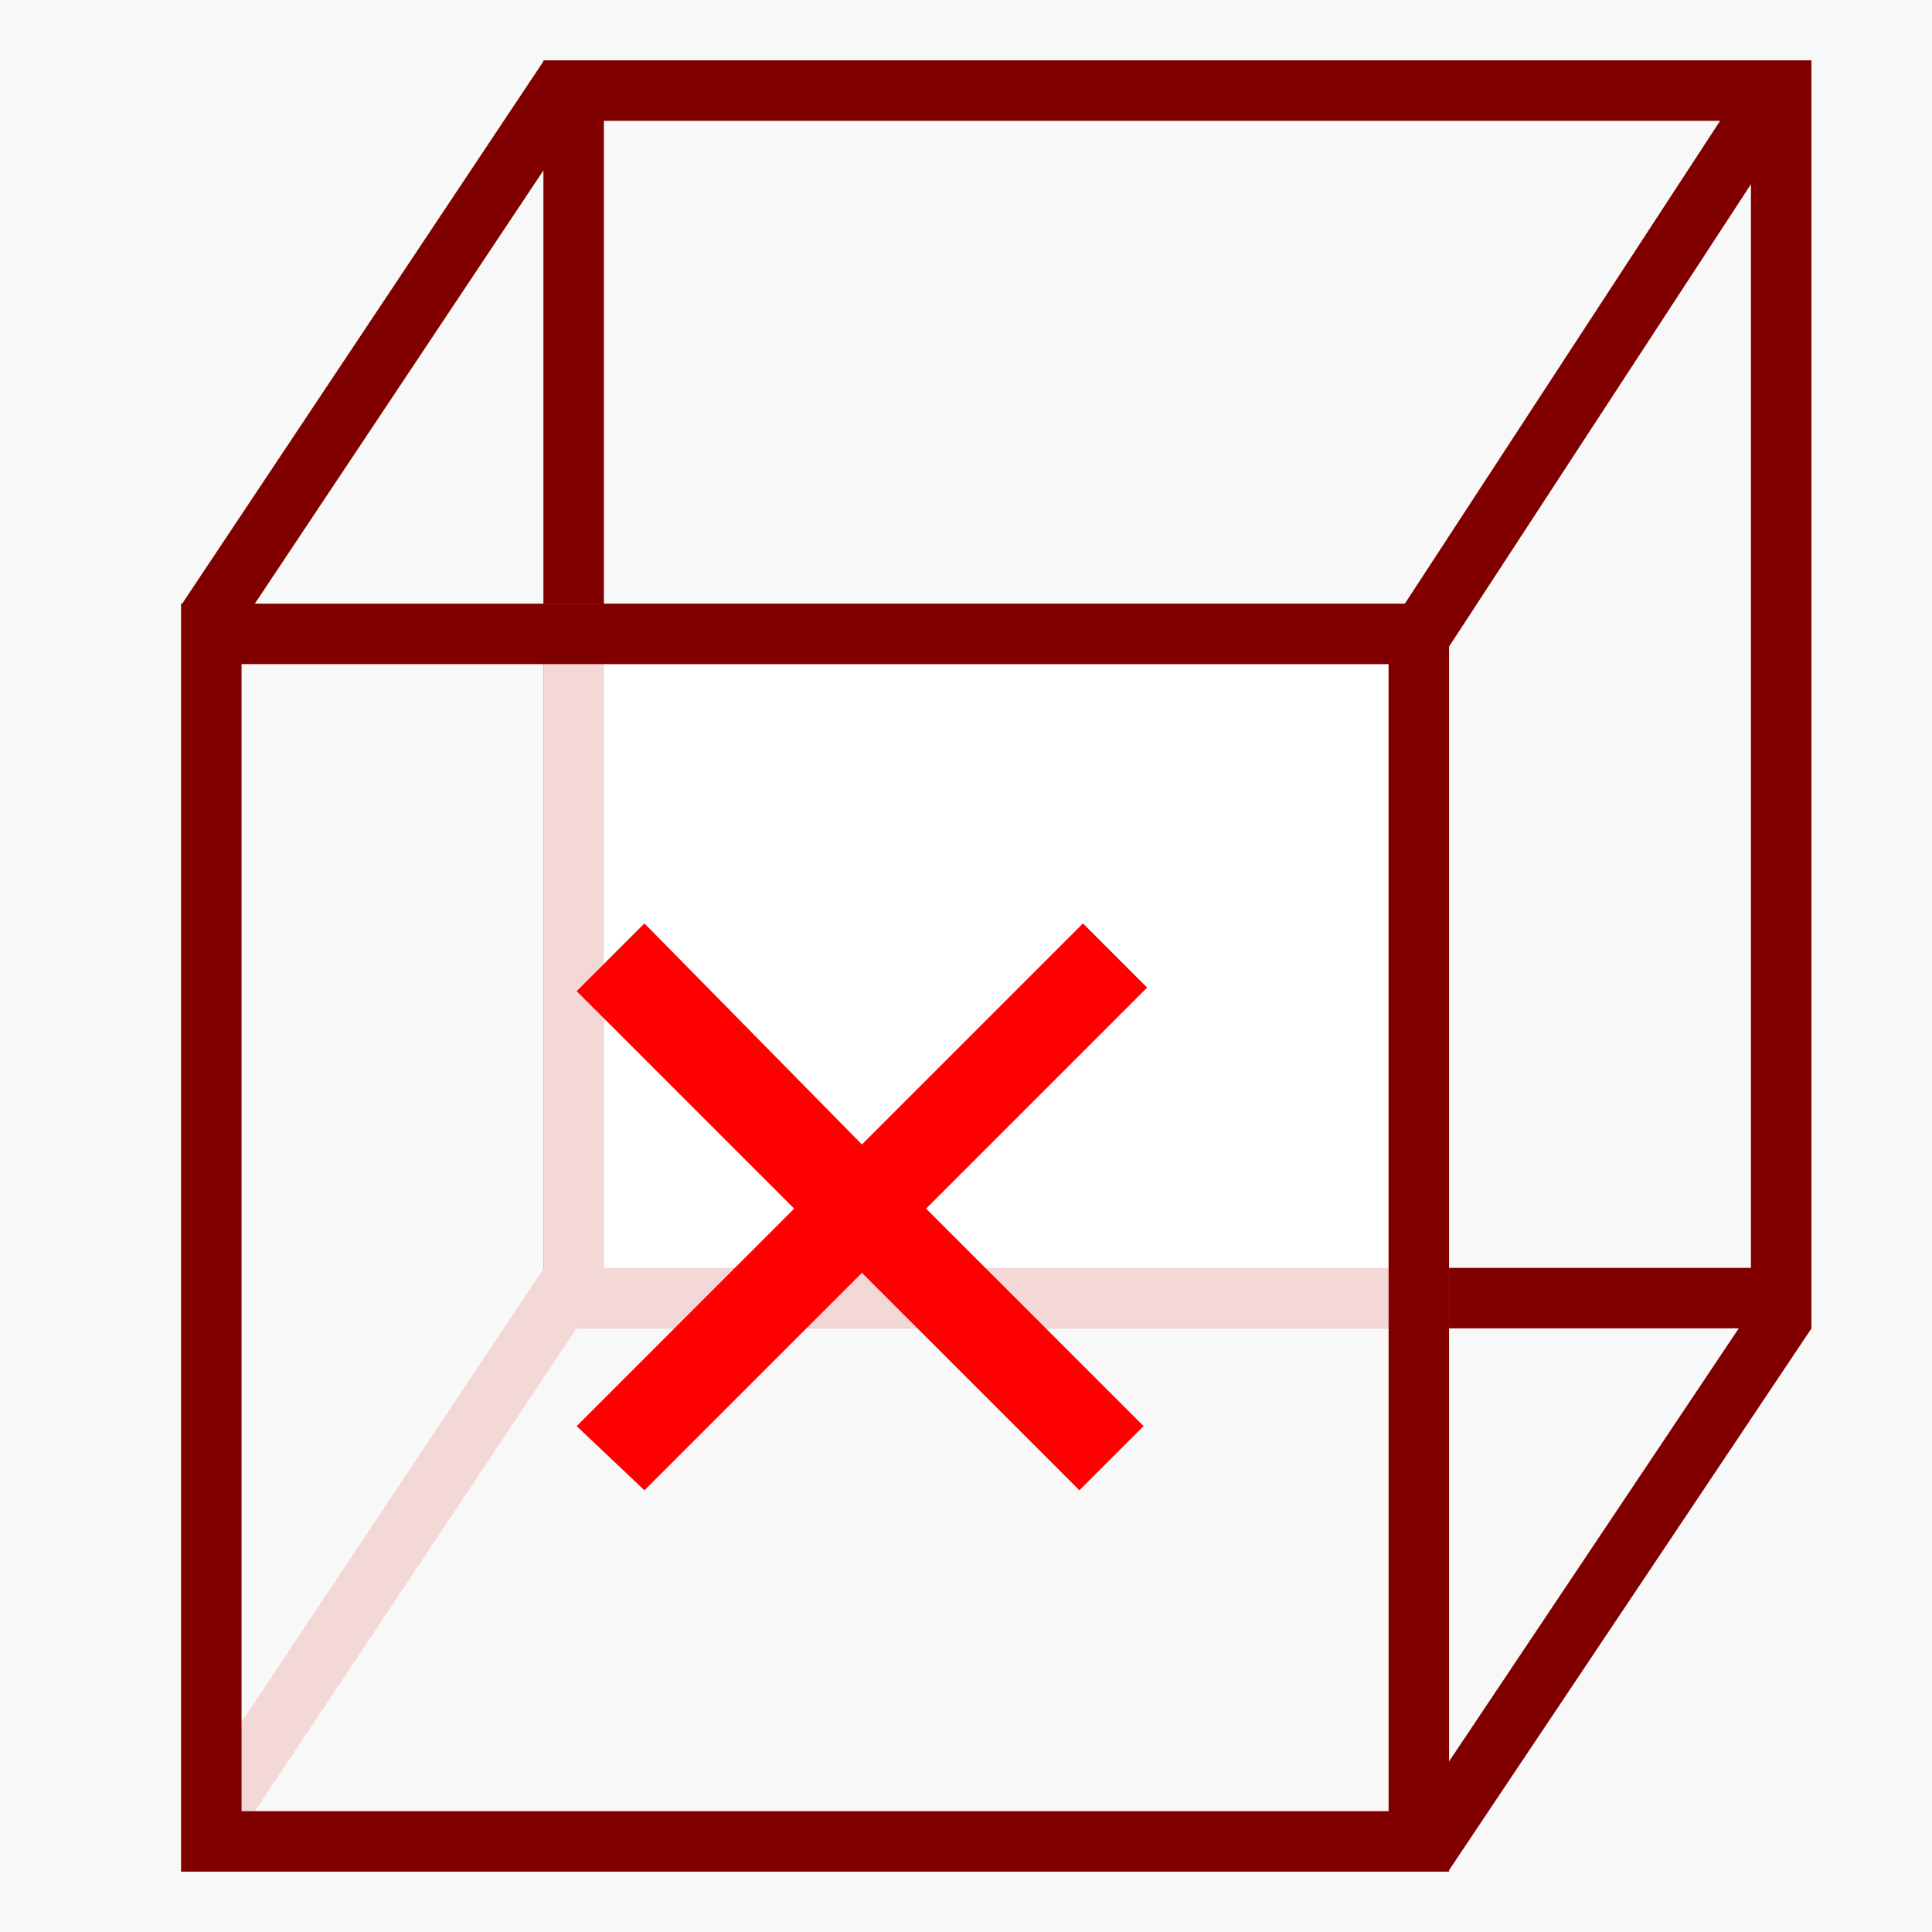
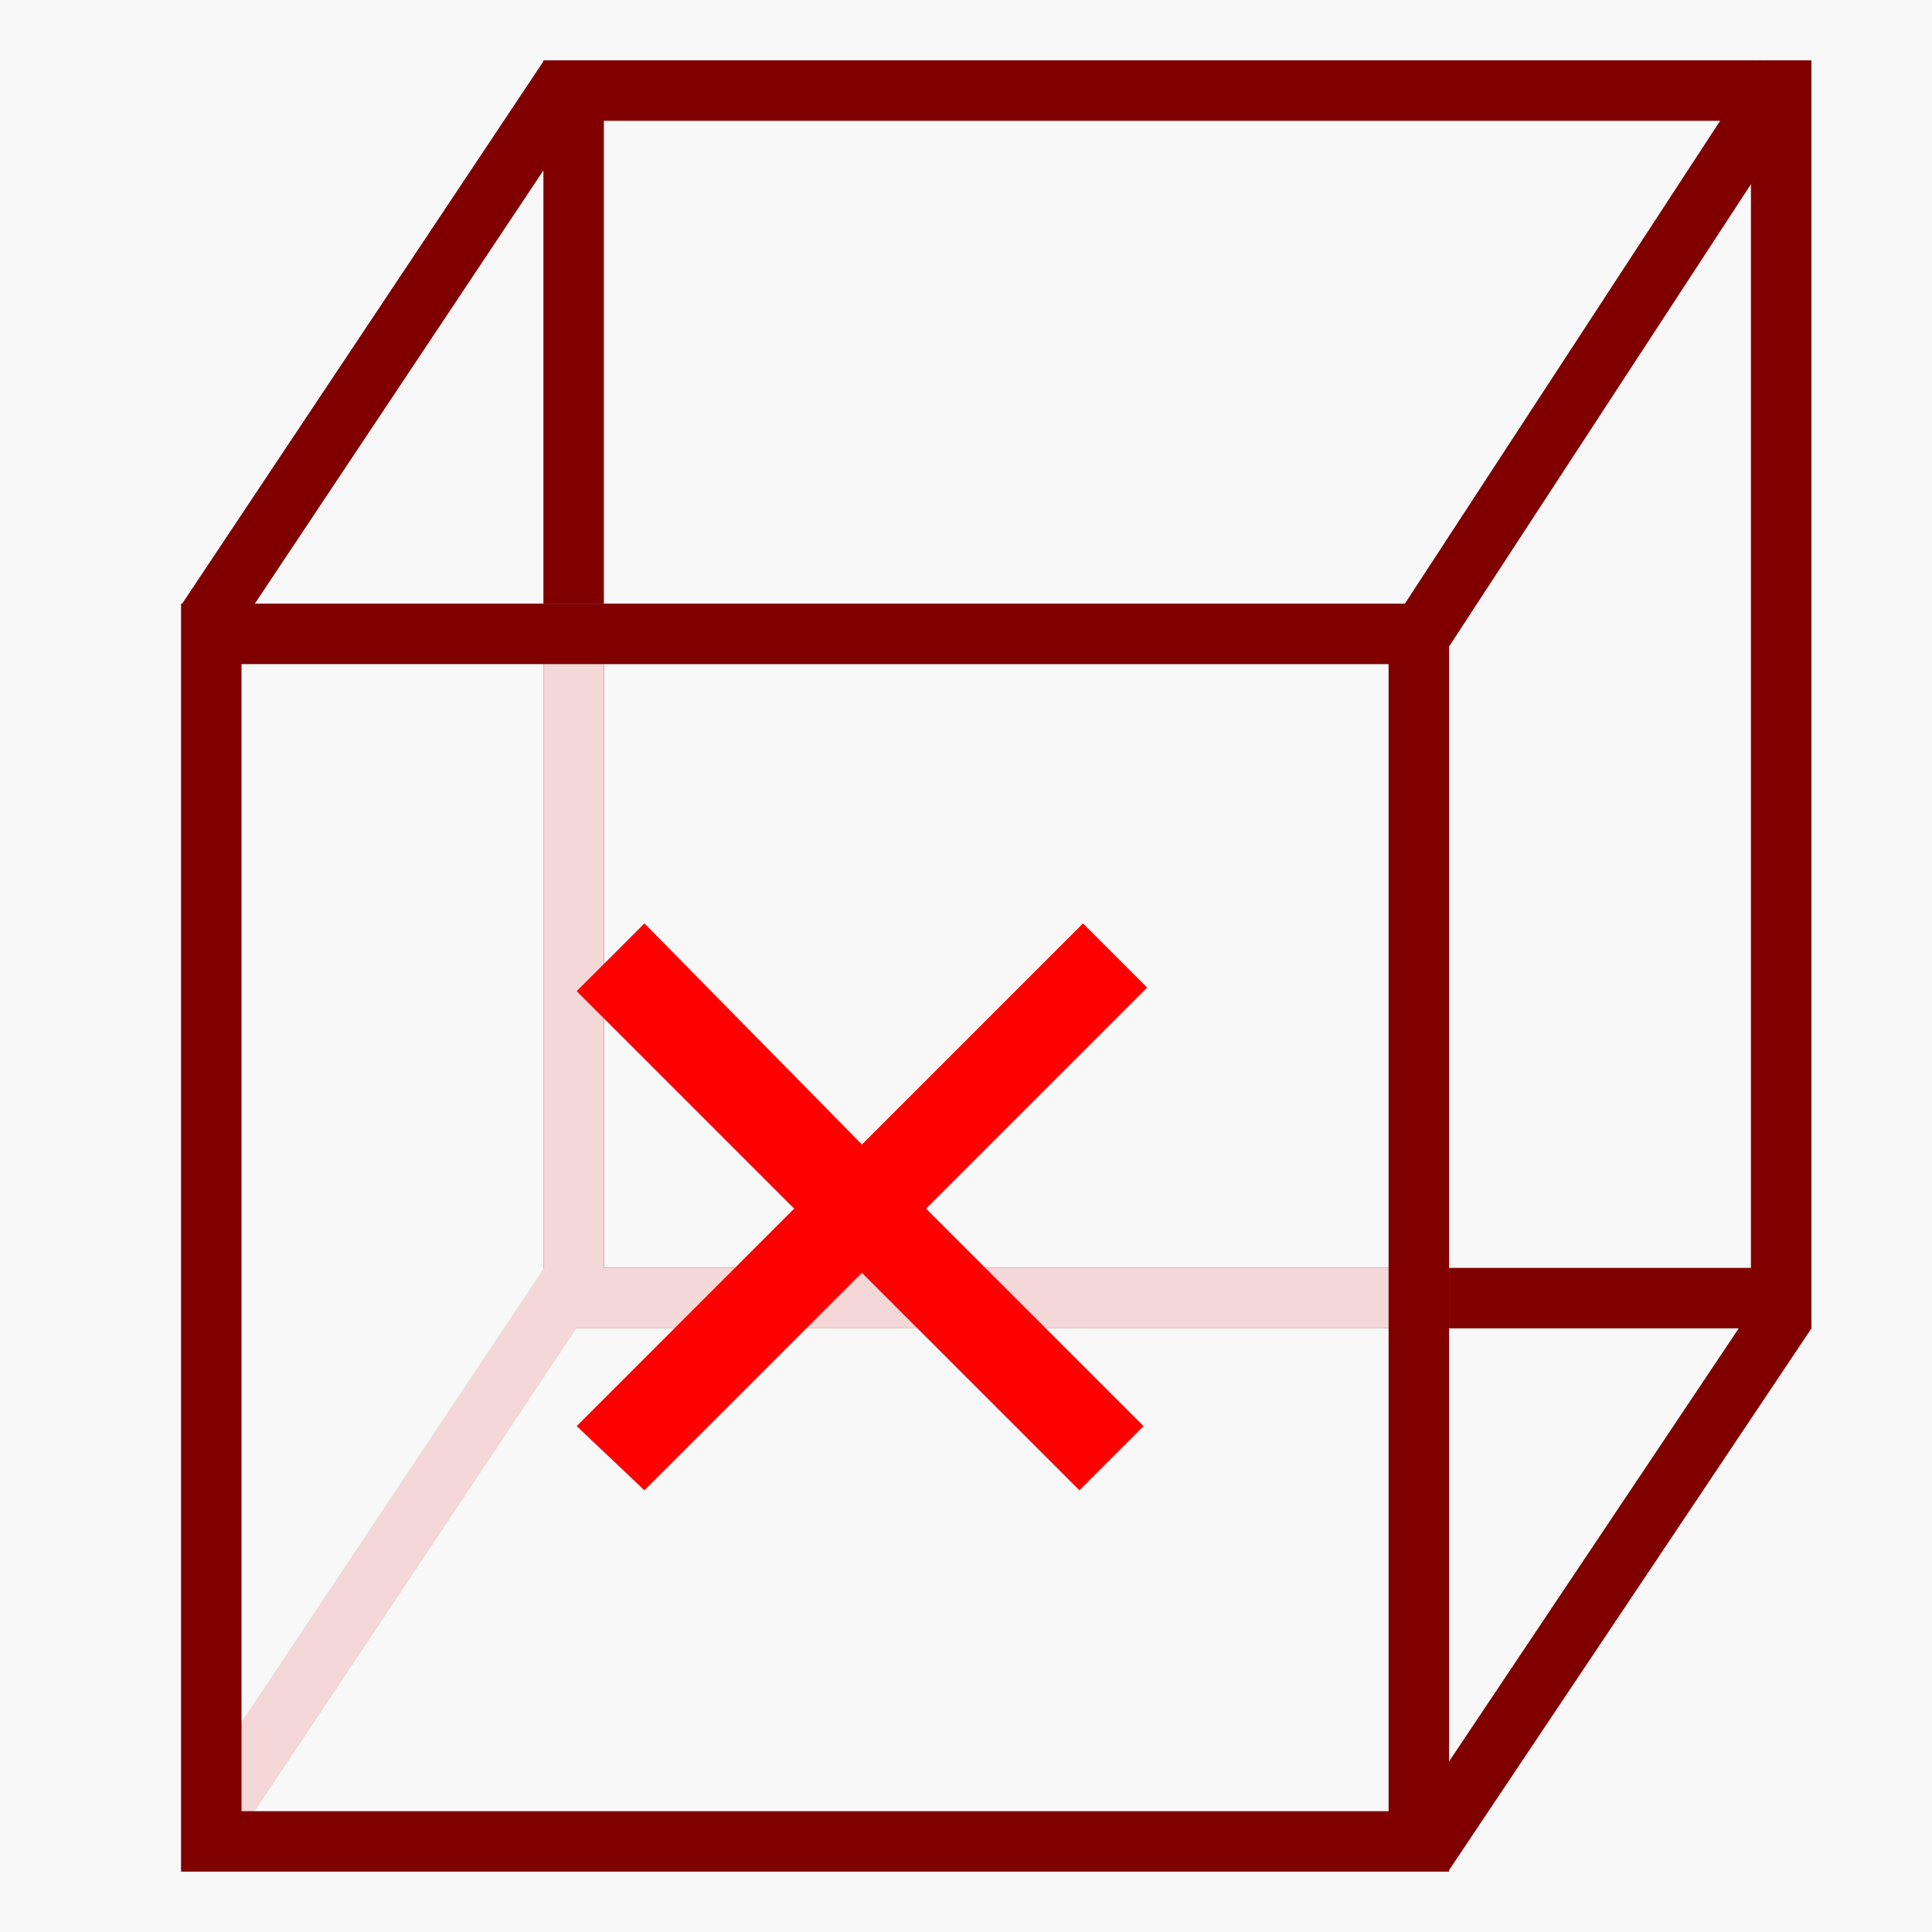
<svg xmlns="http://www.w3.org/2000/svg" width="32" height="32" viewBox="0 0 8.467 8.467" version="1.1" id="svg5">
  <defs id="defs2" />
  <g id="layer1">
    <rect style="fill:#ffffff;fill-opacity:0.533;fill-rule:evenodd;stroke:none;stroke-width:0.265;stroke-linejoin:bevel;stop-color:#000000" id="rect8062" width="8.467" height="8.467" x="-1.7763568e-15" y="0" />
    <rect style="fill:none;fill-rule:evenodd;stroke:#800000;stroke-width:0.265;stroke-dasharray:none;stop-color:#000000" id="rect1026" width="5.292" height="5.292" x="2.514" y="0.397" />
-     <path id="rect6282" style="fill:#ffffff;fill-rule:evenodd;stroke:#f4d7d7;stroke-width:0.265;stop-color:#000000" d="M 2.514 2.778 L 2.514 5.689 L 6.218 5.689 L 6.218 2.778 L 2.514 2.778 z " />
+     <path id="rect6282" style="fill:none;fill-rule:evenodd;stroke:#f4d7d7;stroke-width:0.265;stop-color:#000000" d="M 2.514 2.778 L 2.514 5.689 L 6.218 5.689 L 6.218 2.778 L 2.514 2.778 z " />
    <path style="fill:none;stroke:#f4d7d7;stroke-width:0.265px;stroke-linecap:butt;stroke-linejoin:miter;stroke-opacity:1" d="M 0.906,8.015 2.494,5.631" id="path6289" />
    <rect style="fill:none;fill-rule:evenodd;stroke:#800000;stroke-width:0.265;stroke-dasharray:none;stop-color:#000000" id="rect308" width="5.292" height="5.292" x="0.926" y="2.778" />
    <path style="fill:none;stroke:#800000;stroke-width:0.265px;stroke-linecap:butt;stroke-linejoin:miter;stroke-opacity:1" d="M 0.906,2.723 2.494,0.339" id="path6180" />
    <path style="fill:none;stroke:#800000;stroke-width:0.265px;stroke-linecap:butt;stroke-linejoin:miter;stroke-opacity:1" d="M 6.192,2.834 7.823,0.336" id="path6182" />
    <path style="fill:none;stroke:#800000;stroke-width:0.265px;stroke-linecap:butt;stroke-linejoin:bevel;stroke-opacity:1" d="M 6.236,8.129 7.83,5.746" id="path6184" />
    <text xml:space="preserve" style="font-size:5.644px;line-height:125%;font-family:'Source Sans Pro';-inkscape-font-specification:'Source Sans Pro';letter-spacing:0px;word-spacing:0px;fill:#ff0000;stroke-width:0.265" x="2.169" y="7.284" id="text7853">
      <tspan id="tspan7851" style="fill:#ff0000;stroke-width:0.265" x="2.169" y="7.284">×</tspan>
    </text>
  </g>
</svg>
